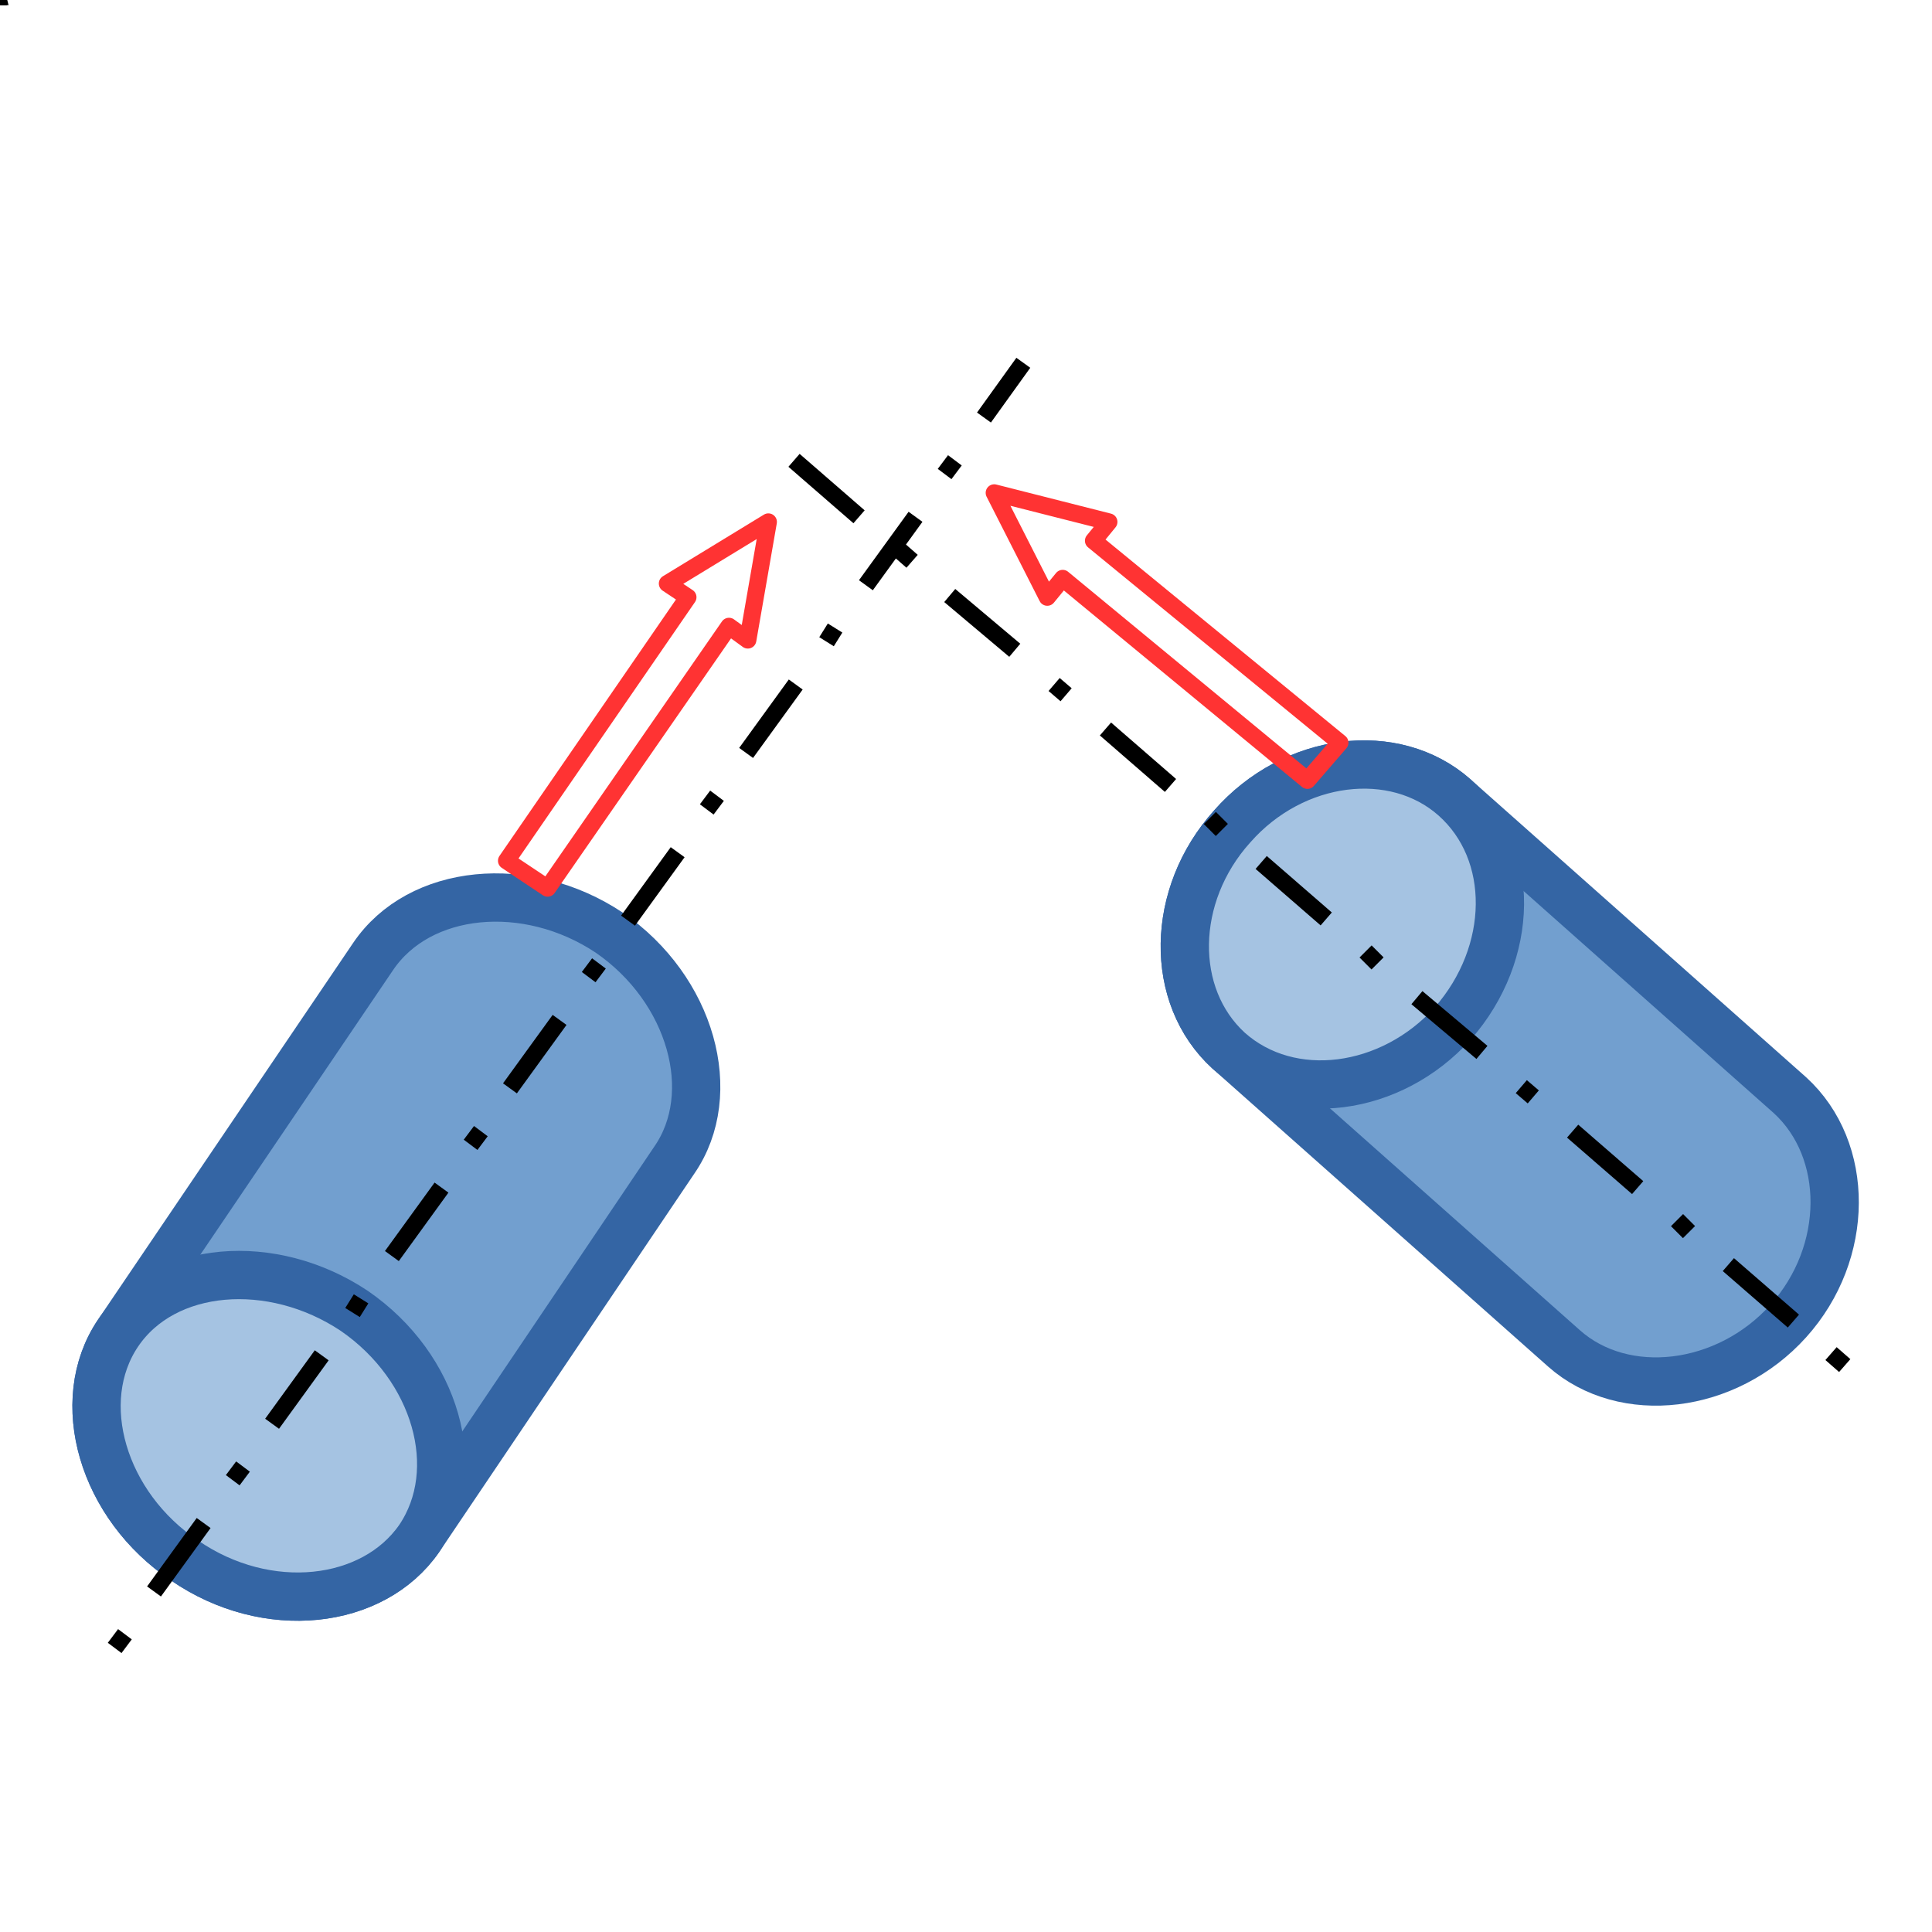
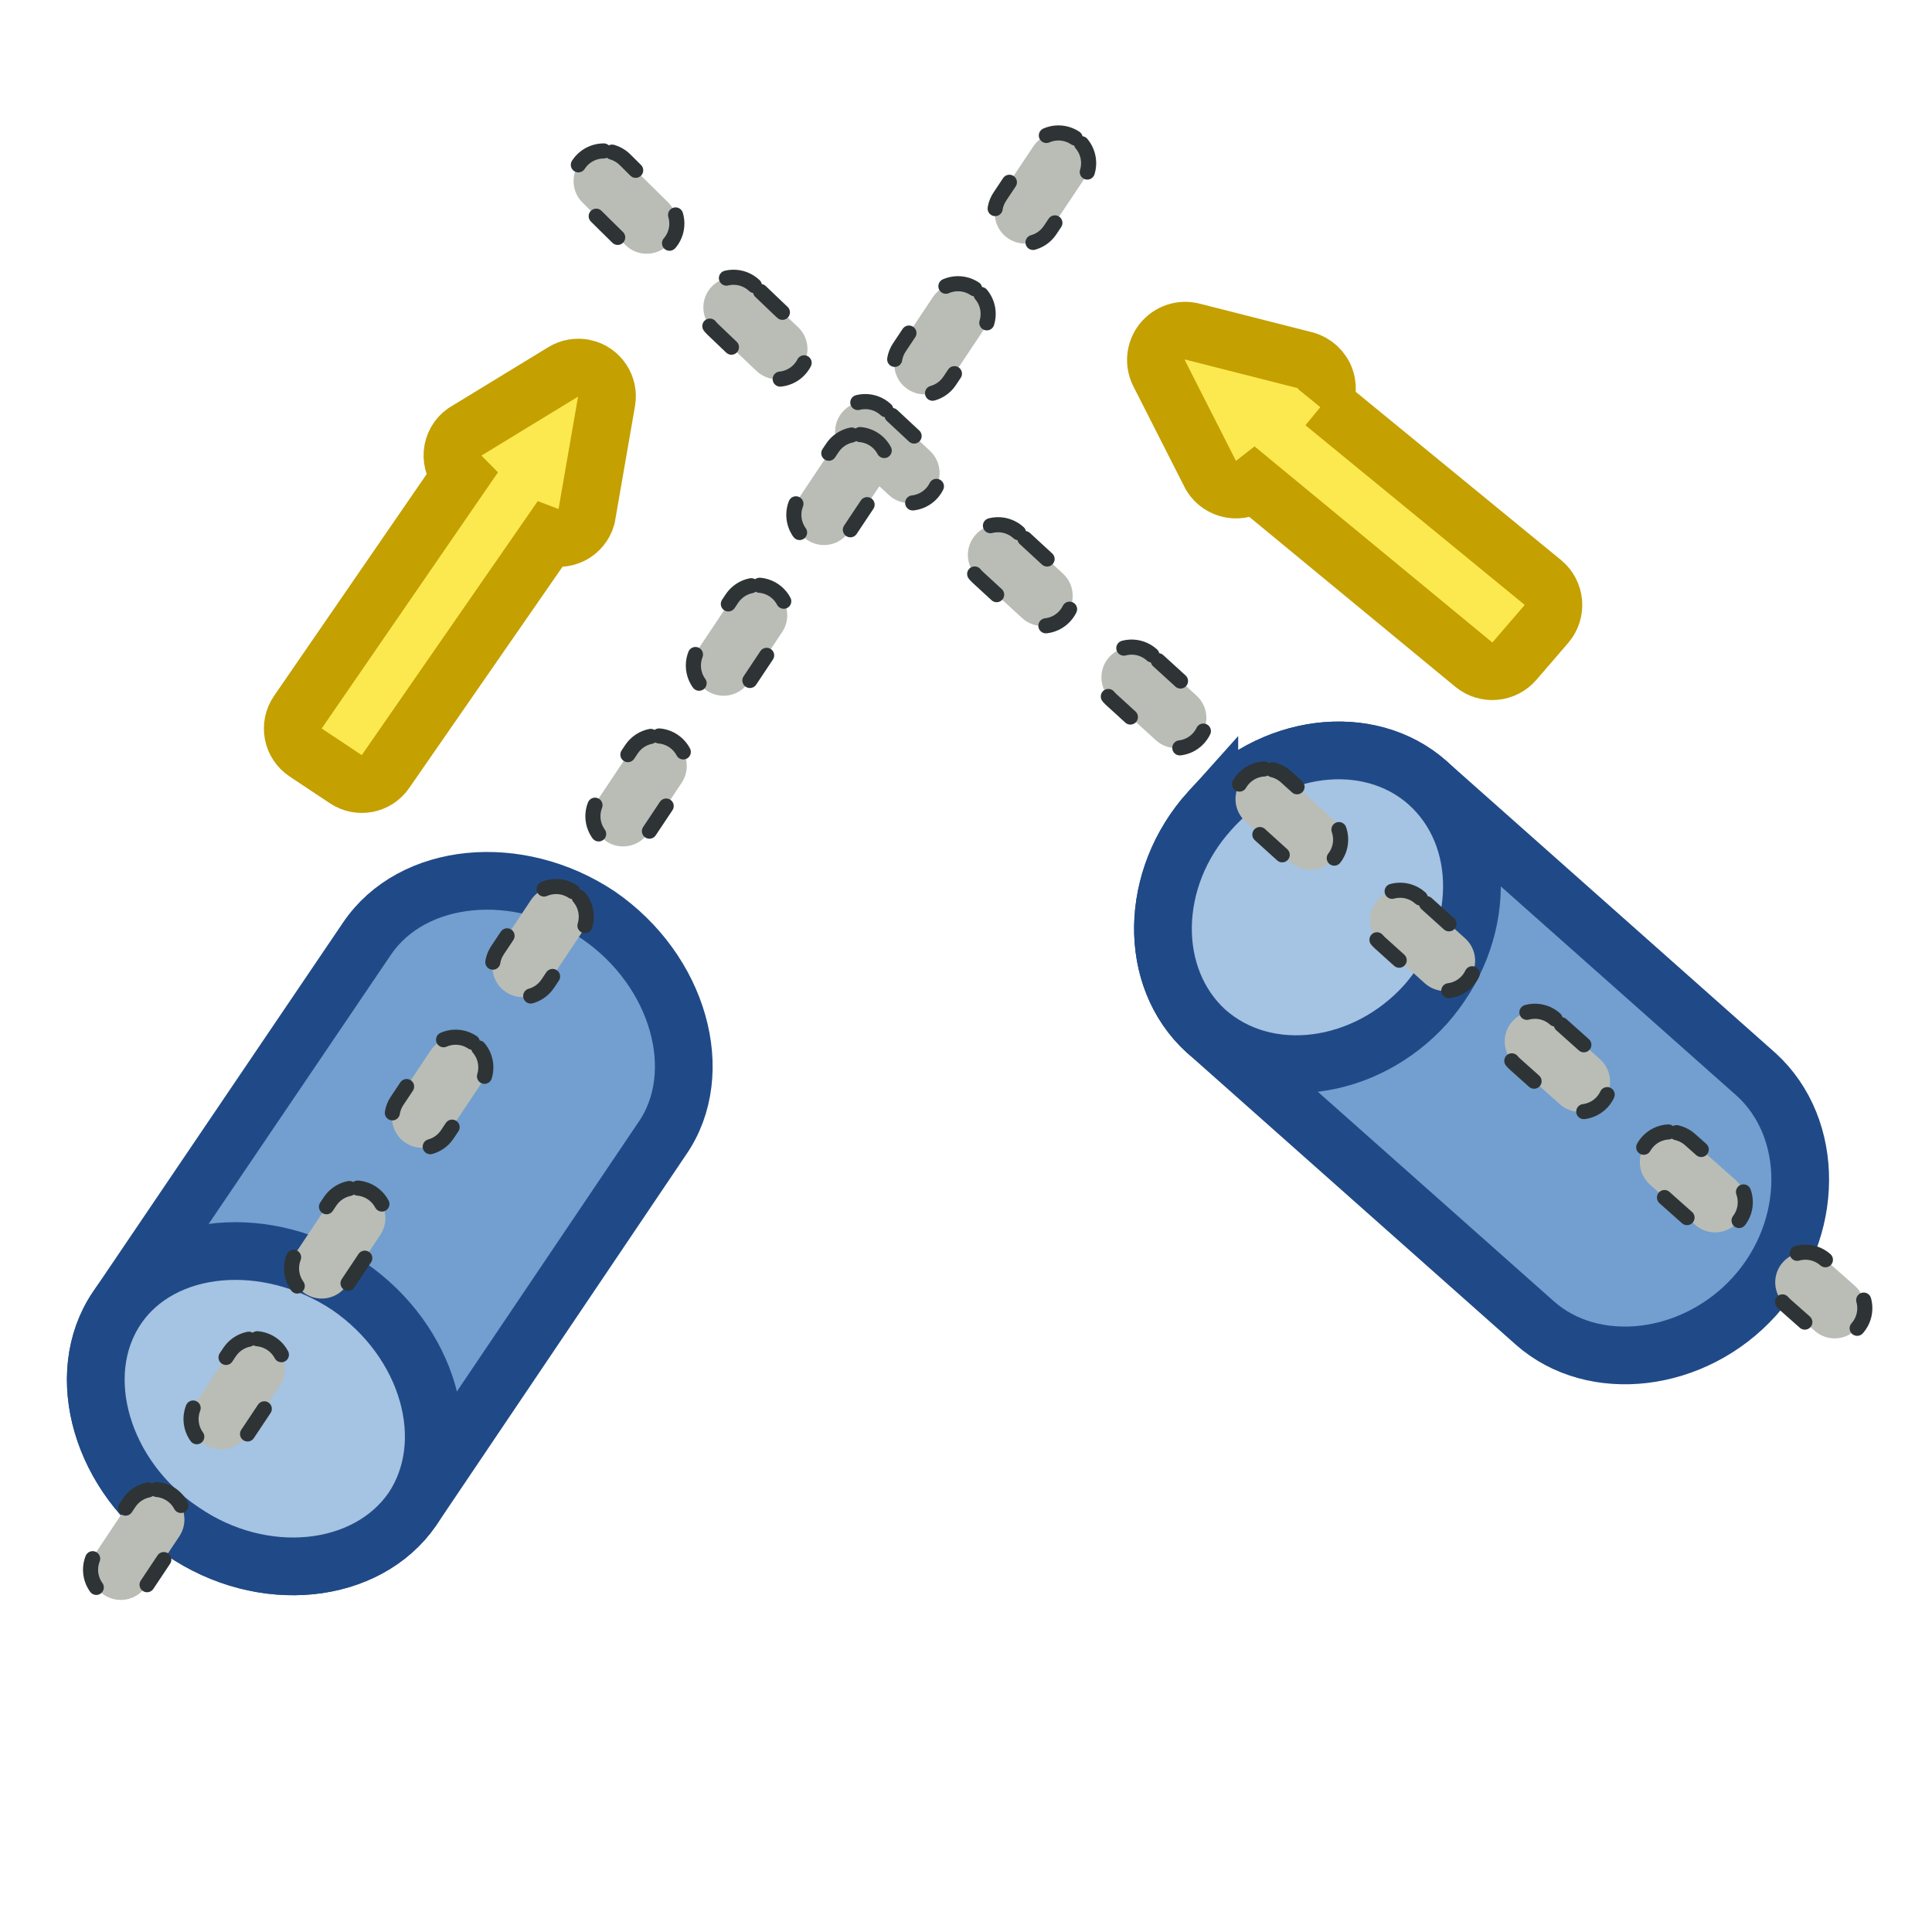
- <svg xmlns="http://www.w3.org/2000/svg" xmlns:ns1="http://xml.openoffice.org/svg/export" version="1.2" baseProfile="tiny" width="11.29mm" height="11.29mm" viewBox="0 0 1129 1129" preserveAspectRatio="xMidYMid" fill-rule="evenodd" clip-path="url(#presentation_clip_path)" stroke-width="28.222" stroke-linejoin="round" xml:space="preserve">
-   <defs class="ClipPathGroup">
-     <clipPath id="presentation_clip_path" clipPathUnits="userSpaceOnUse">
-       <rect x="0" y="0" width="1129" height="1129" />
-     </clipPath>
-   </defs>
-   <defs class="TextShapeIndex">
-     <g ns1:slide="id1" ns1:id-list="id3 id4 id5 id6 id7 id8 id9 id10 id11 id12 id13 id14 id15 id16 id17 id18 id19 id20 id21 id22 id23 id24 id25 id26 id27 id28 id29 id30 id31 id32 id33 id34 id35 id36 id37 id38 id39 id40" />
-   </defs>
-   <defs class="EmbeddedBulletChars">
-     <g id="bullet-char-template(57356)" transform="scale(0.0004882812,-0.0004882812)">
-       <path d="M 580,1141 L 1163,571 580,0 -4,571 580,1141 Z" />
-     </g>
-     <g id="bullet-char-template(57354)" transform="scale(0.0004882812,-0.0004882812)">
-       <path d="M 8,1128 L 1137,1128 1137,0 8,0 8,1128 Z" />
-     </g>
-     <g id="bullet-char-template(10146)" transform="scale(0.0004882812,-0.0004882812)">
-       <path d="M 174,0 L 602,739 174,1481 1456,739 174,0 Z M 1358,739 L 309,1346 659,739 1358,739 Z" />
-     </g>
-     <g id="bullet-char-template(10132)" transform="scale(0.0004882812,-0.0004882812)">
-       <path d="M 2015,739 L 1276,0 717,0 1260,543 174,543 174,936 1260,936 717,1481 1274,1481 2015,739 Z" />
-     </g>
-     <g id="bullet-char-template(10007)" transform="scale(0.0004882812,-0.0004882812)">
-       <path d="M 0,-2 C -7,14 -16,27 -25,37 L 356,567 C 262,823 215,952 215,954 215,979 228,992 255,992 264,992 276,990 289,987 310,991 331,999 354,1012 L 381,999 492,748 772,1049 836,1024 860,1049 C 881,1039 901,1025 922,1006 886,937 835,863 770,784 769,783 710,716 594,584 L 774,223 C 774,196 753,168 711,139 L 727,119 C 717,90 699,76 672,76 641,76 570,178 457,381 L 164,-76 C 142,-110 111,-127 72,-127 30,-127 9,-110 8,-76 1,-67 -2,-52 -2,-32 -2,-23 -1,-13 0,-2 Z" />
-     </g>
-     <g id="bullet-char-template(10004)" transform="scale(0.0004882812,-0.0004882812)">
-       <path d="M 285,-33 C 182,-33 111,30 74,156 52,228 41,333 41,471 41,549 55,616 82,672 116,743 169,778 240,778 293,778 328,747 346,684 L 369,508 C 377,444 397,411 428,410 L 1163,1116 C 1174,1127 1196,1133 1229,1133 1271,1133 1292,1118 1292,1087 L 1292,965 C 1292,929 1282,901 1262,881 L 442,47 C 390,-6 338,-33 285,-33 Z" />
-     </g>
-     <g id="bullet-char-template(9679)" transform="scale(0.0004882812,-0.0004882812)">
-       <path d="M 813,0 C 632,0 489,54 383,161 276,268 223,411 223,592 223,773 276,916 383,1023 489,1130 632,1184 813,1184 992,1184 1136,1130 1245,1023 1353,916 1407,772 1407,592 1407,412 1353,268 1245,161 1136,54 992,0 813,0 Z" />
-     </g>
-     <g id="bullet-char-template(8226)" transform="scale(0.0004882812,-0.0004882812)">
-       <path d="M 346,457 C 273,457 209,483 155,535 101,586 74,649 74,723 74,796 101,859 155,911 209,963 273,989 346,989 419,989 480,963 531,910 582,859 608,796 608,723 608,648 583,586 532,535 482,483 420,457 346,457 Z" />
-     </g>
-     <g id="bullet-char-template(8211)" transform="scale(0.0004882812,-0.0004882812)">
-       <path d="M -4,459 L 1135,459 1135,606 -4,606 -4,459 Z" />
-     </g>
-   </defs>
-   <defs class="TextEmbeddedBitmaps" />
-   <g>
-     <g id="id2" class="Master_Slide">
-       <g id="bg-id2" class="Background" />
-       <g id="bo-id2" class="BackgroundObjects" />
-     </g>
-   </g>
-   <g class="SlideGroup">
-     <g>
-       <g id="id1" class="Slide" clip-path="url(#presentation_clip_path)">
-         <g class="Page">
-           <g class="com.sun.star.drawing.CustomShape">
-             <g id="id3">
-               <path fill="rgb(114,159,207)" stroke="none" d="M 108,912 C 156,945 218,938 245,899 L 394,678 C 421,639 404,578 356,545 308,513 245,519 218,559 L 69,779 C 42,819 60,880 108,912 L 108,912 Z M 196,971 L 196,971 Z M 268,485 L 268,485 Z" />
-               <path fill="none" stroke="rgb(52,101,164)" d="M 108,912 C 156,945 218,938 245,899 L 394,678 C 421,639 404,578 356,545 308,513 245,519 218,559 L 69,779 C 42,819 60,880 108,912 Z" />
-               <path fill="none" stroke="rgb(52,101,164)" d="M 196,971 L 196,971 Z" />
-               <path fill="none" stroke="rgb(52,101,164)" d="M 268,485 L 268,485 Z" />
-               <path fill="rgb(165,195,226)" stroke="none" d="M 108,912 C 156,945 218,938 245,899 272,859 255,799 207,766 159,734 96,739 69,779 42,819 60,880 108,912 L 108,912 Z M 196,971 L 196,971 Z M 268,485 L 268,485 Z" />
-               <path fill="none" stroke="rgb(52,101,164)" d="M 108,912 C 156,945 218,938 245,899 272,859 255,799 207,766 159,734 96,739 69,779 42,819 60,880 108,912 Z" />
-               <path fill="none" stroke="rgb(52,101,164)" d="M 196,971 L 196,971 Z" />
-               <path fill="none" stroke="rgb(52,101,164)" d="M 268,485 L 268,485 Z" />
-             </g>
-           </g>
-           <g class="com.sun.star.drawing.CustomShape">
-             <g id="id4">
-               <path fill="rgb(114,159,207)" stroke="none" d="M 720,483 C 684,523 683,582 718,614 L 914,788 C 949,819 1009,812 1045,772 1081,732 1081,672 1046,640 L 850,466 C 815,435 756,442 720,483 L 720,483 Z M 654,556 L 654,556 Z M 1111,698 L 1111,698 Z" />
-               <path fill="none" stroke="rgb(52,101,164)" d="M 720,483 C 684,523 683,582 718,614 L 914,788 C 949,819 1009,812 1045,772 1081,732 1081,672 1046,640 L 850,466 C 815,435 756,442 720,483 Z" />
-               <path fill="none" stroke="rgb(52,101,164)" d="M 654,556 L 654,556 Z" />
-               <path fill="none" stroke="rgb(52,101,164)" d="M 1111,698 L 1111,698 Z" />
-               <path fill="rgb(165,195,226)" stroke="none" d="M 720,483 C 684,523 683,582 718,614 754,646 813,638 849,598 885,557 886,498 850,466 815,435 756,442 720,483 L 720,483 Z M 654,556 L 654,556 Z M 1111,698 L 1111,698 Z" />
-               <path fill="none" stroke="rgb(52,101,164)" d="M 720,483 C 684,523 683,582 718,614 754,646 813,638 849,598 885,557 886,498 850,466 815,435 756,442 720,483 Z" />
-               <path fill="none" stroke="rgb(52,101,164)" d="M 654,556 L 654,556 Z" />
-               <path fill="none" stroke="rgb(52,101,164)" d="M 1111,698 L 1111,698 Z" />
-             </g>
-           </g>
-           <g class="com.sun.star.drawing.PolyPolygonShape">
-             <g id="id5">
-               <path fill="rgb(0,0,0)" stroke="none" d="M 1,-1 L 1,0 1,0 0,0 1,-1 Z" />
-             </g>
-           </g>
-           <g class="com.sun.star.drawing.PolyPolygonShape">
-             <g id="id6">
-               <path fill="rgb(0,0,0)" stroke="none" d="M 0,-1 L 1,-1 1,0 0,0 0,-1 Z" />
-             </g>
-           </g>
-           <g class="com.sun.star.drawing.PolyPolygonShape">
-             <g id="id7">
-               <path fill="rgb(0,0,0)" stroke="none" d="M 0,0 L 0,0 0,-1 1,0 0,0 Z M 1,0 L 0,-1 0,0 1,0 Z" />
-             </g>
-           </g>
-           <g class="com.sun.star.drawing.PolyPolygonShape">
-             <g id="id8">
-               <path fill="rgb(0,0,0)" stroke="none" d="M 2,0 L 1,0 1,0 1,0 0,0 0,0 1,0 1,-1 1,-1 2,0 Z" />
-             </g>
-           </g>
-           <g class="com.sun.star.drawing.PolyPolygonShape">
-             <g id="id9">
-               <path fill="rgb(0,0,0)" stroke="none" d="M 0,0 L 0,-1 0,-1 0,-1 0,-1 0,-1 0,-1 0,-1 0,-1 0,-1 0,-1 0,-1 0,-1 0,-1 0,-1 0,-1 0,-1 0,-1 0,-1 0,-1 0,0 Z" />
-             </g>
-           </g>
-           <g class="com.sun.star.drawing.PolyPolygonShape">
-             <g id="id10">
-               <path fill="rgb(0,0,0)" stroke="none" d="M 0,0 L 0,0 0,0 0,-1 0,-1 0,-1 0,0 0,0 1,-1 1,-1 1,-1 1,-1 1,-1 0,0 Z" />
-             </g>
-           </g>
-           <g class="com.sun.star.drawing.ClosedBezierShape">
-             <g id="id11">
-               <path fill="rgb(0,0,0)" stroke="none" d="M 1,0 C 0,0 0,0 0,0 L 0,0 C 0,-1 0,-1 0,-1 L 1,-1 1,-1 1,0 Z" />
-             </g>
-           </g>
-           <g class="com.sun.star.drawing.PolyPolygonShape">
-             <g id="id12">
-               <path fill="rgb(0,0,0)" stroke="none" d="M 0,0 L 0,0 Z" />
-             </g>
-           </g>
-           <g class="com.sun.star.drawing.PolyPolygonShape">
-             <g id="id13">
-               <path fill="rgb(0,0,0)" stroke="none" d="M 0,0 L 1,0 1,0 0,0 Z" />
-             </g>
-           </g>
-           <g class="com.sun.star.drawing.PolyPolygonShape">
-             <g id="id14">
-               <path fill="rgb(0,0,0)" stroke="none" d="M 2,-1 L 2,1 0,1 2,-1 Z" />
-             </g>
-           </g>
-           <g class="com.sun.star.drawing.PolyPolygonShape">
-             <g id="id15">
-               <path fill="rgb(0,0,0)" stroke="none" d="M 0,-1 L 2,-1 2,1 0,1 0,-1 Z" />
-             </g>
-           </g>
-           <g class="com.sun.star.drawing.PolyPolygonShape">
-             <g id="id16">
-               <path fill="rgb(0,0,0)" stroke="none" d="M 0,1 L 0,-1 2,1 0,1 Z M 2,1 L 0,-1 0,1 2,1 Z" />
-             </g>
-           </g>
-           <g class="com.sun.star.drawing.PolyPolygonShape">
-             <g id="id17">
-               <path fill="rgb(0,0,0)" stroke="none" d="M 3,1 L 2,1 0,1 2,1 2,-1 3,1 Z" />
-             </g>
-           </g>
-           <g class="com.sun.star.drawing.PolyPolygonShape">
-             <g id="id18" />
-           </g>
-           <g class="com.sun.star.drawing.PolyPolygonShape">
-             <g id="id19">
-               <path fill="rgb(0,0,0)" stroke="none" d="M 0,1 L 0,-1 0,1 2,-1 0,1 Z" />
-             </g>
-           </g>
-           <g class="com.sun.star.drawing.ClosedBezierShape">
-             <g id="id20">
-               <path fill="rgb(0,0,0)" stroke="none" d="M 2,1 C 0,1 0,1 0,1 0,-1 0,-1 0,-1 L 2,-1 2,1 Z" />
-             </g>
-           </g>
-           <g class="com.sun.star.drawing.PolyPolygonShape">
-             <g id="id21">
-               <path fill="rgb(0,0,0)" stroke="none" d="M 0,0 L 0,0 Z" />
-             </g>
-           </g>
-           <g class="com.sun.star.drawing.PolyPolygonShape">
-             <g id="id22" />
-           </g>
-           <g class="com.sun.star.drawing.PolyPolygonShape">
-             <g id="id23">
-               <path fill="rgb(0,0,0)" stroke="none" d="M 3,-1 L 3,2 0,2 3,-1 Z" />
-             </g>
-           </g>
-           <g class="com.sun.star.drawing.PolyPolygonShape">
-             <g id="id24">
-               <path fill="rgb(0,0,0)" stroke="none" d="M 0,-1 L 3,-1 3,2 0,2 0,-1 Z" />
-             </g>
-           </g>
-           <g class="com.sun.star.drawing.PolyPolygonShape">
-             <g id="id25">
-               <path fill="rgb(0,0,0)" stroke="none" d="M 0,2 L 0,-1 3,2 0,2 Z M 3,2 L 0,-1 0,2 3,2 Z" />
-             </g>
-           </g>
-           <g class="com.sun.star.drawing.PolyPolygonShape">
-             <g id="id26">
-               <path fill="rgb(0,0,0)" stroke="none" d="M 4,2 L 3,2 0,2 3,2 3,-1 4,2 Z" />
-             </g>
-           </g>
-           <g class="com.sun.star.drawing.PolyPolygonShape">
-             <g id="id27">
-               <path fill="rgb(0,0,0)" stroke="none" d="M 0,2 L 0,-1 0,2 3,-1 0,2 Z" />
-             </g>
-           </g>
-           <g class="com.sun.star.drawing.ClosedBezierShape">
-             <g id="id28">
-               <path fill="rgb(0,0,0)" stroke="none" d="M 3,2 C 0,2 0,2 0,2 0,-1 0,-1 0,-1 L 3,-1 3,2 Z" />
-             </g>
-           </g>
-           <g class="com.sun.star.drawing.PolyPolygonShape">
-             <g id="id29">
-               <path fill="rgb(0,0,0)" stroke="none" d="M 0,0 L 0,0 Z" />
-             </g>
-           </g>
-           <g class="com.sun.star.drawing.PolyPolygonShape">
-             <g id="id30">
-               <path fill="rgb(0,0,0)" stroke="none" d="M 4,-1 L 4,3 0,3 4,-1 Z" />
-             </g>
-           </g>
-           <g class="com.sun.star.drawing.PolyPolygonShape">
-             <g id="id31">
-               <path fill="rgb(0,0,0)" stroke="none" d="M 0,-1 L 4,-1 4,3 0,3 0,-1 Z" />
-             </g>
-           </g>
-           <g class="com.sun.star.drawing.PolyPolygonShape">
-             <g id="id32">
-               <path fill="rgb(0,0,0)" stroke="none" d="M 0,3 L 0,-1 4,3 0,3 Z M 4,3 L 0,-1 0,3 4,3 Z" />
-             </g>
-           </g>
-           <g class="com.sun.star.drawing.PolyPolygonShape">
-             <g id="id33">
-               <path fill="rgb(0,0,0)" stroke="none" d="M 5,3 L 4,3 0,3 4,3 4,-1 5,3 Z" />
-             </g>
-           </g>
-           <g class="com.sun.star.drawing.PolyPolygonShape">
-             <g id="id34">
-               <path fill="rgb(0,0,0)" stroke="none" d="M 0,3 L 0,-1 0,3 4,-1 0,3 Z" />
-             </g>
-           </g>
-           <g class="com.sun.star.drawing.ClosedBezierShape">
-             <g id="id35">
-               <path fill="rgb(0,0,0)" stroke="none" d="M 4,3 C 0,3 0,3 0,3 0,-1 0,-1 0,-1 L 4,-1 4,3 Z" />
-             </g>
-           </g>
-           <g class="com.sun.star.drawing.PolyPolygonShape">
-             <g id="id36">
-               <path fill="rgb(0,0,0)" stroke="none" d="M 0,0 L 0,0 Z" />
-             </g>
-           </g>
-           <g class="com.sun.star.drawing.LineShape">
-             <g id="id37">
-               <path fill="none" stroke="rgb(0,0,0)" stroke-width="10" stroke-linejoin="round" d="M 67,963 L 73,955" />
-               <path fill="none" stroke="rgb(0,0,0)" stroke-width="10" stroke-linejoin="round" d="M 90,930 L 119,890" />
-               <path fill="none" stroke="rgb(0,0,0)" stroke-width="10" stroke-linejoin="round" d="M 136,865 L 142,857" />
-               <path fill="none" stroke="rgb(0,0,0)" stroke-width="10" stroke-linejoin="round" d="M 159,832 L 188,792" />
-               <path fill="none" stroke="rgb(0,0,0)" stroke-width="10" stroke-linejoin="round" d="M 206,767 L 211,759" />
-               <path fill="none" stroke="rgb(0,0,0)" stroke-width="10" stroke-linejoin="round" d="M 229,734 L 258,694" />
-               <path fill="none" stroke="rgb(0,0,0)" stroke-width="10" stroke-linejoin="round" d="M 275,669 L 281,661" />
-               <path fill="none" stroke="rgb(0,0,0)" stroke-width="10" stroke-linejoin="round" d="M 298,636 L 327,596" />
-               <path fill="none" stroke="rgb(0,0,0)" stroke-width="10" stroke-linejoin="round" d="M 344,571 L 350,563" />
-               <path fill="none" stroke="rgb(0,0,0)" stroke-width="10" stroke-linejoin="round" d="M 367,538 L 396,498" />
-               <path fill="none" stroke="rgb(0,0,0)" stroke-width="10" stroke-linejoin="round" d="M 413,473 L 419,465" />
-               <path fill="none" stroke="rgb(0,0,0)" stroke-width="10" stroke-linejoin="round" d="M 436,440 L 465,400" />
-               <path fill="none" stroke="rgb(0,0,0)" stroke-width="10" stroke-linejoin="round" d="M 483,375 L 488,367" />
-               <path fill="none" stroke="rgb(0,0,0)" stroke-width="10" stroke-linejoin="round" d="M 506,342 L 535,302" />
-               <path fill="none" stroke="rgb(0,0,0)" stroke-width="10" stroke-linejoin="round" d="M 552,277 L 558,269" />
-               <path fill="none" stroke="rgb(0,0,0)" stroke-width="10" stroke-linejoin="round" d="M 575,244 L 598,212" />
-             </g>
-           </g>
-           <g class="com.sun.star.drawing.LineShape">
-             <g id="id38">
-               <path fill="none" stroke="rgb(0,0,0)" stroke-width="10" stroke-linejoin="round" d="M 1078,798 L 1070,791" />
-               <path fill="none" stroke="rgb(0,0,0)" stroke-width="10" stroke-linejoin="round" d="M 1048,772 L 1010,739" />
-               <path fill="none" stroke="rgb(0,0,0)" stroke-width="10" stroke-linejoin="round" d="M 987,720 L 980,713" />
-               <path fill="none" stroke="rgb(0,0,0)" stroke-width="10" stroke-linejoin="round" d="M 957,694 L 919,661" />
-               <path fill="none" stroke="rgb(0,0,0)" stroke-width="10" stroke-linejoin="round" d="M 896,641 L 889,635" />
-               <path fill="none" stroke="rgb(0,0,0)" stroke-width="10" stroke-linejoin="round" d="M 866,615 L 828,583" />
-               <path fill="none" stroke="rgb(0,0,0)" stroke-width="10" stroke-linejoin="round" d="M 805,563 L 798,556" />
-               <path fill="none" stroke="rgb(0,0,0)" stroke-width="10" stroke-linejoin="round" d="M 775,537 L 737,504" />
-               <path fill="none" stroke="rgb(0,0,0)" stroke-width="10" stroke-linejoin="round" d="M 714,485 L 707,478" />
-               <path fill="none" stroke="rgb(0,0,0)" stroke-width="10" stroke-linejoin="round" d="M 684,459 L 646,426" />
-               <path fill="none" stroke="rgb(0,0,0)" stroke-width="10" stroke-linejoin="round" d="M 623,406 L 616,400" />
-               <path fill="none" stroke="rgb(0,0,0)" stroke-width="10" stroke-linejoin="round" d="M 593,380 L 555,348" />
-               <path fill="none" stroke="rgb(0,0,0)" stroke-width="10" stroke-linejoin="round" d="M 533,328 L 525,321" />
-               <path fill="none" stroke="rgb(0,0,0)" stroke-width="10" stroke-linejoin="round" d="M 502,302 L 464,269" />
-             </g>
-           </g>
-           <g class="com.sun.star.drawing.CustomShape">
-             <g id="id39">
-               <path fill="none" stroke="rgb(255,51,51)" stroke-width="10" stroke-linejoin="round" d="M 296,503 L 402,349 390,341 449,305 437,374 426,366 320,519 296,503 Z" />
-             </g>
-           </g>
-           <g class="com.sun.star.drawing.CustomShape">
-             <g id="id40">
-               <path fill="none" stroke="rgb(255,51,51)" stroke-width="10" stroke-linejoin="round" d="M 764,456 L 621,338 612,349 581,288 648,305 639,316 783,434 764,456 Z" />
-             </g>
-           </g>
-         </g>
-       </g>
-     </g>
-   </g>
+ <svg xmlns="http://www.w3.org/2000/svg" width="64" height="64" viewBox="0 0 64 64" version="1.1" id="svg1">
+   <defs id="defs1" />
+   <path fill="none" stroke="rgb(52,101,164)" d="m 30.692,26.255 c -1.361,1.512 -1.398,3.742 -0.076,4.951 l 7.408,6.576 c 1.323,1.172 3.591,0.907 4.951,-0.605 1.361,-1.512 1.361,-3.78 0.038,-4.989 L 35.605,25.613 c -1.323,-1.172 -3.553,-0.907 -4.913,0.643 z" id="path20" style="stroke-width:1.3;stroke-dasharray:none;display:inline;fill:#729fcf;stroke:#204a87" transform="matrix(1.470757,0,0,1.470757,-5.079546,-11.74169)" />
+   <path fill="#a5c3e2" stroke="none" d="m 30.692,26.255 c -1.361,1.512 -1.398,3.742 -0.076,4.951 1.361,1.209 3.591,0.907 4.951,-0.605 1.361,-1.55 1.398,-3.78 0.038,-4.989 C 34.282,24.441 32.052,24.706 30.692,26.255 Z m -2.494,2.759 z m 17.272,5.367 z" id="path23" style="stroke-width:1.3;stroke-dasharray:none;stroke:#204a87" transform="matrix(1.470757,0,0,1.470757,-5.079546,-11.74169)" />
+   <path fill="none" stroke="rgb(52,101,164)" d="m 7.561,42.469 c 1.814,1.247 4.157,0.983 5.178,-0.491 l 5.631,-8.353 c 1.02,-1.474 0.378,-3.78 -1.436,-5.027 -1.814,-1.209 -4.195,-0.983 -5.216,0.529 L 6.087,37.443 C 5.066,38.954 5.747,41.26 7.561,42.469 Z" id="path12" style="stroke-width:1.3;stroke-dasharray:none;display:inline;fill:#729fcf;stroke:#204a87" transform="matrix(1.470757,0,0,1.470757,-5.079546,-11.74169)" />
+   <path fill="#a5c3e2" stroke="none" d="m 7.561,42.469 c 1.814,1.247 4.157,0.983 5.178,-0.491 1.02,-1.512 0.378,-3.78 -1.436,-5.027 C 9.488,35.742 7.107,35.931 6.087,37.443 5.066,38.954 5.747,41.26 7.561,42.469 Z m 3.326,2.23 z m 2.721,-18.369 z" id="path15" style="stroke-width:1.3;stroke-dasharray:none;stroke:#204a87" transform="matrix(1.470757,0,0,1.470757,-5.079546,-11.74169)" />
+   <path id="path88" style="stroke-width:1.3;stroke-dasharray:none;fill:#fce94f;stroke:#c4a000" d="m 20.588,18.896 a 0.646,0.646 0 0 0 -0.475,0.08 l -2.23,1.361 a 0.646,0.646 0 0 0 -0.082,0.977 l -3.668,5.33 a 0.646,0.646 0 0 0 0.176,0.906 l 0.908,0.604 a 0.646,0.646 0 0 0 0.889,-0.172 l 3.676,-5.305 a 0.646,0.646 0 0 0 0.852,-0.432 l 0.453,-2.607 a 0.646,0.646 0 0 0 -0.498,-0.742 z" transform="matrix(1.470757,0,0,1.470757,-10.92051,-15.59269)" />
+   <path id="path89" style="stroke-width:1.3;stroke-dasharray:none;fill:#fce94f;stroke:#c4a000" d="m 25.6,18.246 a 0.66,0.66 0 0 0 -0.75,0.938 l 1.172,2.307 a 0.66,0.66 0 0 0 0.967,0.174 l 4.947,4.08 a 0.66,0.66 0 0 0 0.92,-0.08 l 0.717,-0.832 a 0.66,0.66 0 0 0 -0.082,-0.939 l -4.932,-4.041 -0.076,0.094 a 0.66,0.66 0 0 0 -0.35,-1.057 z" transform="matrix(1.470757,0,0,1.470757,1.847625,-15.85122)" />
+   <path style="fill:#babdb6;stroke-linecap:round;stroke-linejoin:round;stroke-dasharray:1,2;stroke:#2e3436;stroke-width:0.5;stroke-dashoffset:0" d="m 20,5 a 1,1 0 0 0 -0.707,0.293 1,1 0 0 0 0,1.414 c 0.474,0.473 0.95,0.945 1.43,1.414 a 1,1 0 0 0 1.414,-0.016 1,1 0 0 0 -0.016,-1.414 C 21.647,6.229 21.177,5.762 20.707,5.293 A 1,1 0 0 0 20,5 Z m 4.99,4.461 a 1,1 0 0 0 -1.414,0.033 1,1 0 0 0 0.033,1.414 l 0.734,0.701 a 1,1 0 0 0 0.002,0.002 l 0.715,0.678 A 1,1 0 0 0 26.475,12.25 1,1 0 0 0 26.436,10.836 l -0.713,-0.674 z m 4.355,4.111 a 1,1 0 0 0 -1.414,0.049 1,1 0 0 0 0.049,1.412 l 0.914,0.854 a 1,1 0 0 0 0.002,0.002 l 0.549,0.51 a 1,1 0 0 0 1.414,-0.053 1,1 0 0 0 -0.053,-1.412 l -0.547,-0.51 z m 4.395,4.074 a 1,1 0 0 0 -1.414,0.059 1,1 0 0 0 0.059,1.414 l 1.459,1.342 a 1,1 0 0 0 0.002,0 l 0.014,0.014 a 1,1 0 0 0 1.412,-0.062 A 1,1 0 0 0 35.211,19 l -0.014,-0.012 z m 4.42,4.051 a 1,1 0 0 0 -1.412,0.064 1,1 0 0 0 0.064,1.414 l 0.438,0.398 a 1,1 0 0 0 0,0.002 l 1.041,0.947 a 1,1 0 0 0 1.412,-0.066 1,1 0 0 0 -0.066,-1.412 l -1.039,-0.947 z m 3.717,3.775 a 1,1 0 0 0 -0.691,0.328 1,1 0 0 0 0.07,1.412 l 1.088,0.986 0.395,0.357 a 1,1 0 0 0 1.414,-0.072 1,1 0 0 0 -0.072,-1.412 l -0.395,-0.357 -1.088,-0.984 a 1,1 0 0 0 -0.721,-0.258 z m 5.172,4.275 a 1,1 0 0 0 -1.412,0.074 1,1 0 0 0 0.074,1.412 l 1.486,1.338 a 1,1 0 0 0 1.412,-0.074 1,1 0 0 0 -0.074,-1.412 z m 4.465,4.008 a 1,1 0 0 0 -1.412,0.076 1,1 0 0 0 0.076,1.412 l 0.041,0.037 a 1,1 0 0 0 0.002,0.002 l 1.449,1.295 A 1,1 0 0 0 53.082,36.5 1,1 0 0 0 53.002,35.088 l -1.449,-1.295 z m 3.75,3.742 a 1,1 0 0 0 -0.689,0.332 1,1 0 0 0 0.082,1.412 l 0.689,0.615 0.805,0.715 a 1,1 0 0 0 1.412,-0.082 1,1 0 0 0 -0.084,-1.412 L 56.676,38.363 55.986,37.75 a 1,1 0 0 0 -0.723,-0.252 z m 5.205,4.234 a 1,1 0 0 0 -1.412,0.086 1,1 0 0 0 0.088,1.412 l 0.967,0.855 A 1,1 0 0 0 61.523,44 1,1 0 0 0 61.438,42.588 Z" id="path3" />
+   <path style="fill:#06989a;stroke-linecap:round;stroke-linejoin:round;stroke-dasharray:2, 4" d="M 4,52 36,4" id="path9" />
+   <path style="fill:#babdb6;stroke-linecap:round;stroke-linejoin:round;stroke-dasharray:1, 2;stroke:#2e3436;stroke-opacity:1;fill-opacity:1;stroke-width:0.5;stroke-dashoffset:0" d="m 35.617,4.572 a 1,1 0 0 0 -1.387,0.277 l -1.109,1.664 a 1,1 0 0 0 0.277,1.387 1,1 0 0 0 1.387,-0.277 L 35.895,5.959 A 1,1 0 0 0 35.617,4.572 Z M 32.289,9.566 A 1,1 0 0 0 30.902,9.844 l -1.109,1.664 a 1,1 0 0 0 0.277,1.387 1,1 0 0 0 1.387,-0.277 l 1.109,-1.664 A 1,1 0 0 0 32.289,9.566 Z m -4.078,4.844 a 1,1 0 0 0 -0.637,0.426 L 26.465,16.5 a 1,1 0 0 0 0.277,1.387 1,1 0 0 0 1.387,-0.277 l 1.109,-1.664 a 1,1 0 0 0 -0.277,-1.387 1,1 0 0 0 -0.75,-0.148 z m -3.328,4.992 a 1,1 0 0 0 -0.637,0.426 l -1.109,1.664 a 1,1 0 0 0 0.277,1.387 1,1 0 0 0 1.387,-0.277 L 25.91,20.938 a 1,1 0 0 0 -0.277,-1.387 1,1 0 0 0 -0.75,-0.148 z m -3.328,4.992 a 1,1 0 0 0 -0.637,0.426 l -1.109,1.664 a 1,1 0 0 0 0.277,1.387 1,1 0 0 0 1.387,-0.277 l 1.109,-1.664 a 1,1 0 0 0 -0.277,-1.387 1,1 0 0 0 -0.75,-0.148 z m -2.578,5.141 A 1,1 0 0 0 17.59,29.812 l -1.109,1.664 a 1,1 0 0 0 0.277,1.387 1,1 0 0 0 1.387,-0.277 l 1.109,-1.664 a 1,1 0 0 0 -0.277,-1.387 z m -3.328,4.992 a 1,1 0 0 0 -1.387,0.277 l -1.109,1.664 a 1,1 0 0 0 0.277,1.387 1,1 0 0 0 1.387,-0.277 l 1.109,-1.664 a 1,1 0 0 0 -0.277,-1.387 z m -4.078,4.844 a 1,1 0 0 0 -0.637,0.426 l -1.109,1.664 a 1,1 0 0 0 0.277,1.387 1,1 0 0 0 1.387,-0.277 l 1.109,-1.664 a 1,1 0 0 0 -0.277,-1.387 1,1 0 0 0 -0.75,-0.148 z m -3.328,4.992 a 1,1 0 0 0 -0.637,0.426 l -1.109,1.664 A 1,1 0 0 0 6.773,47.84 1,1 0 0 0 8.16,47.562 l 1.109,-1.664 a 1,1 0 0 0 -0.277,-1.387 1,1 0 0 0 -0.75,-0.148 z m -3.328,4.992 A 1,1 0 0 0 4.277,49.781 l -1.109,1.664 a 1,1 0 0 0 0.277,1.387 1,1 0 0 0 1.387,-0.277 l 1.109,-1.664 a 1,1 0 0 0 -0.277,-1.387 1,1 0 0 0 -0.75,-0.148 z" id="path10" />
</svg>
